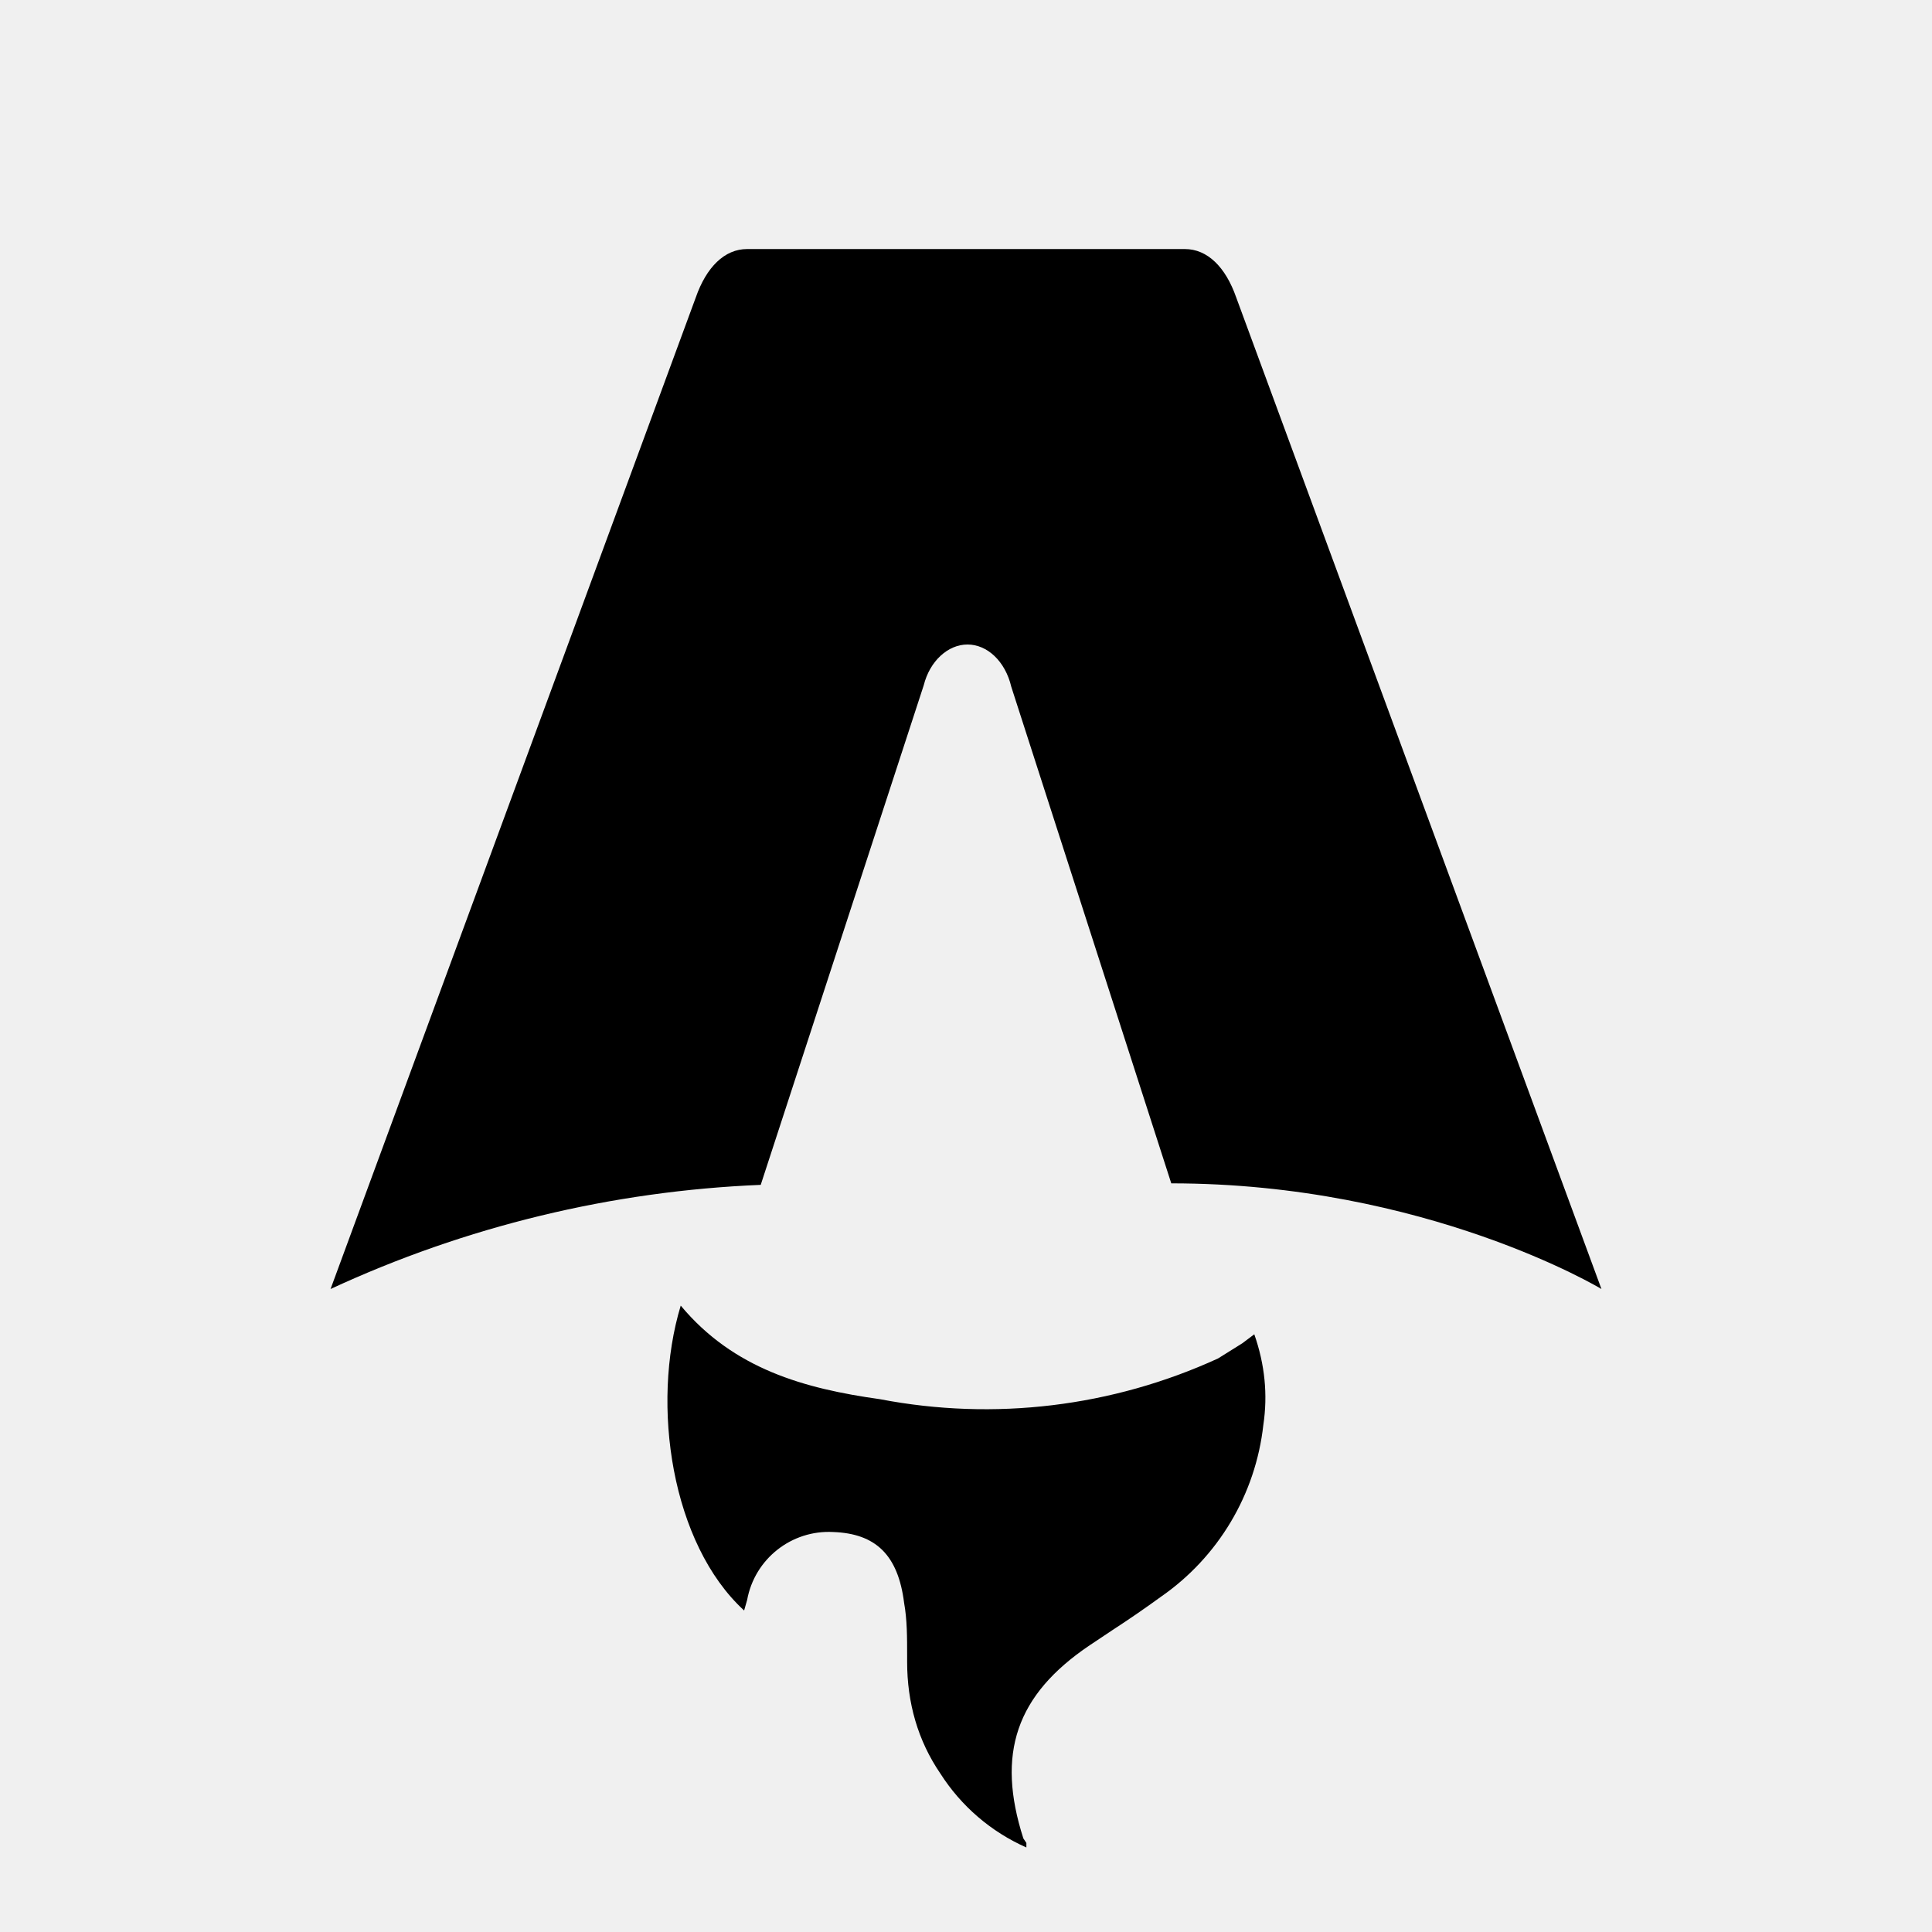
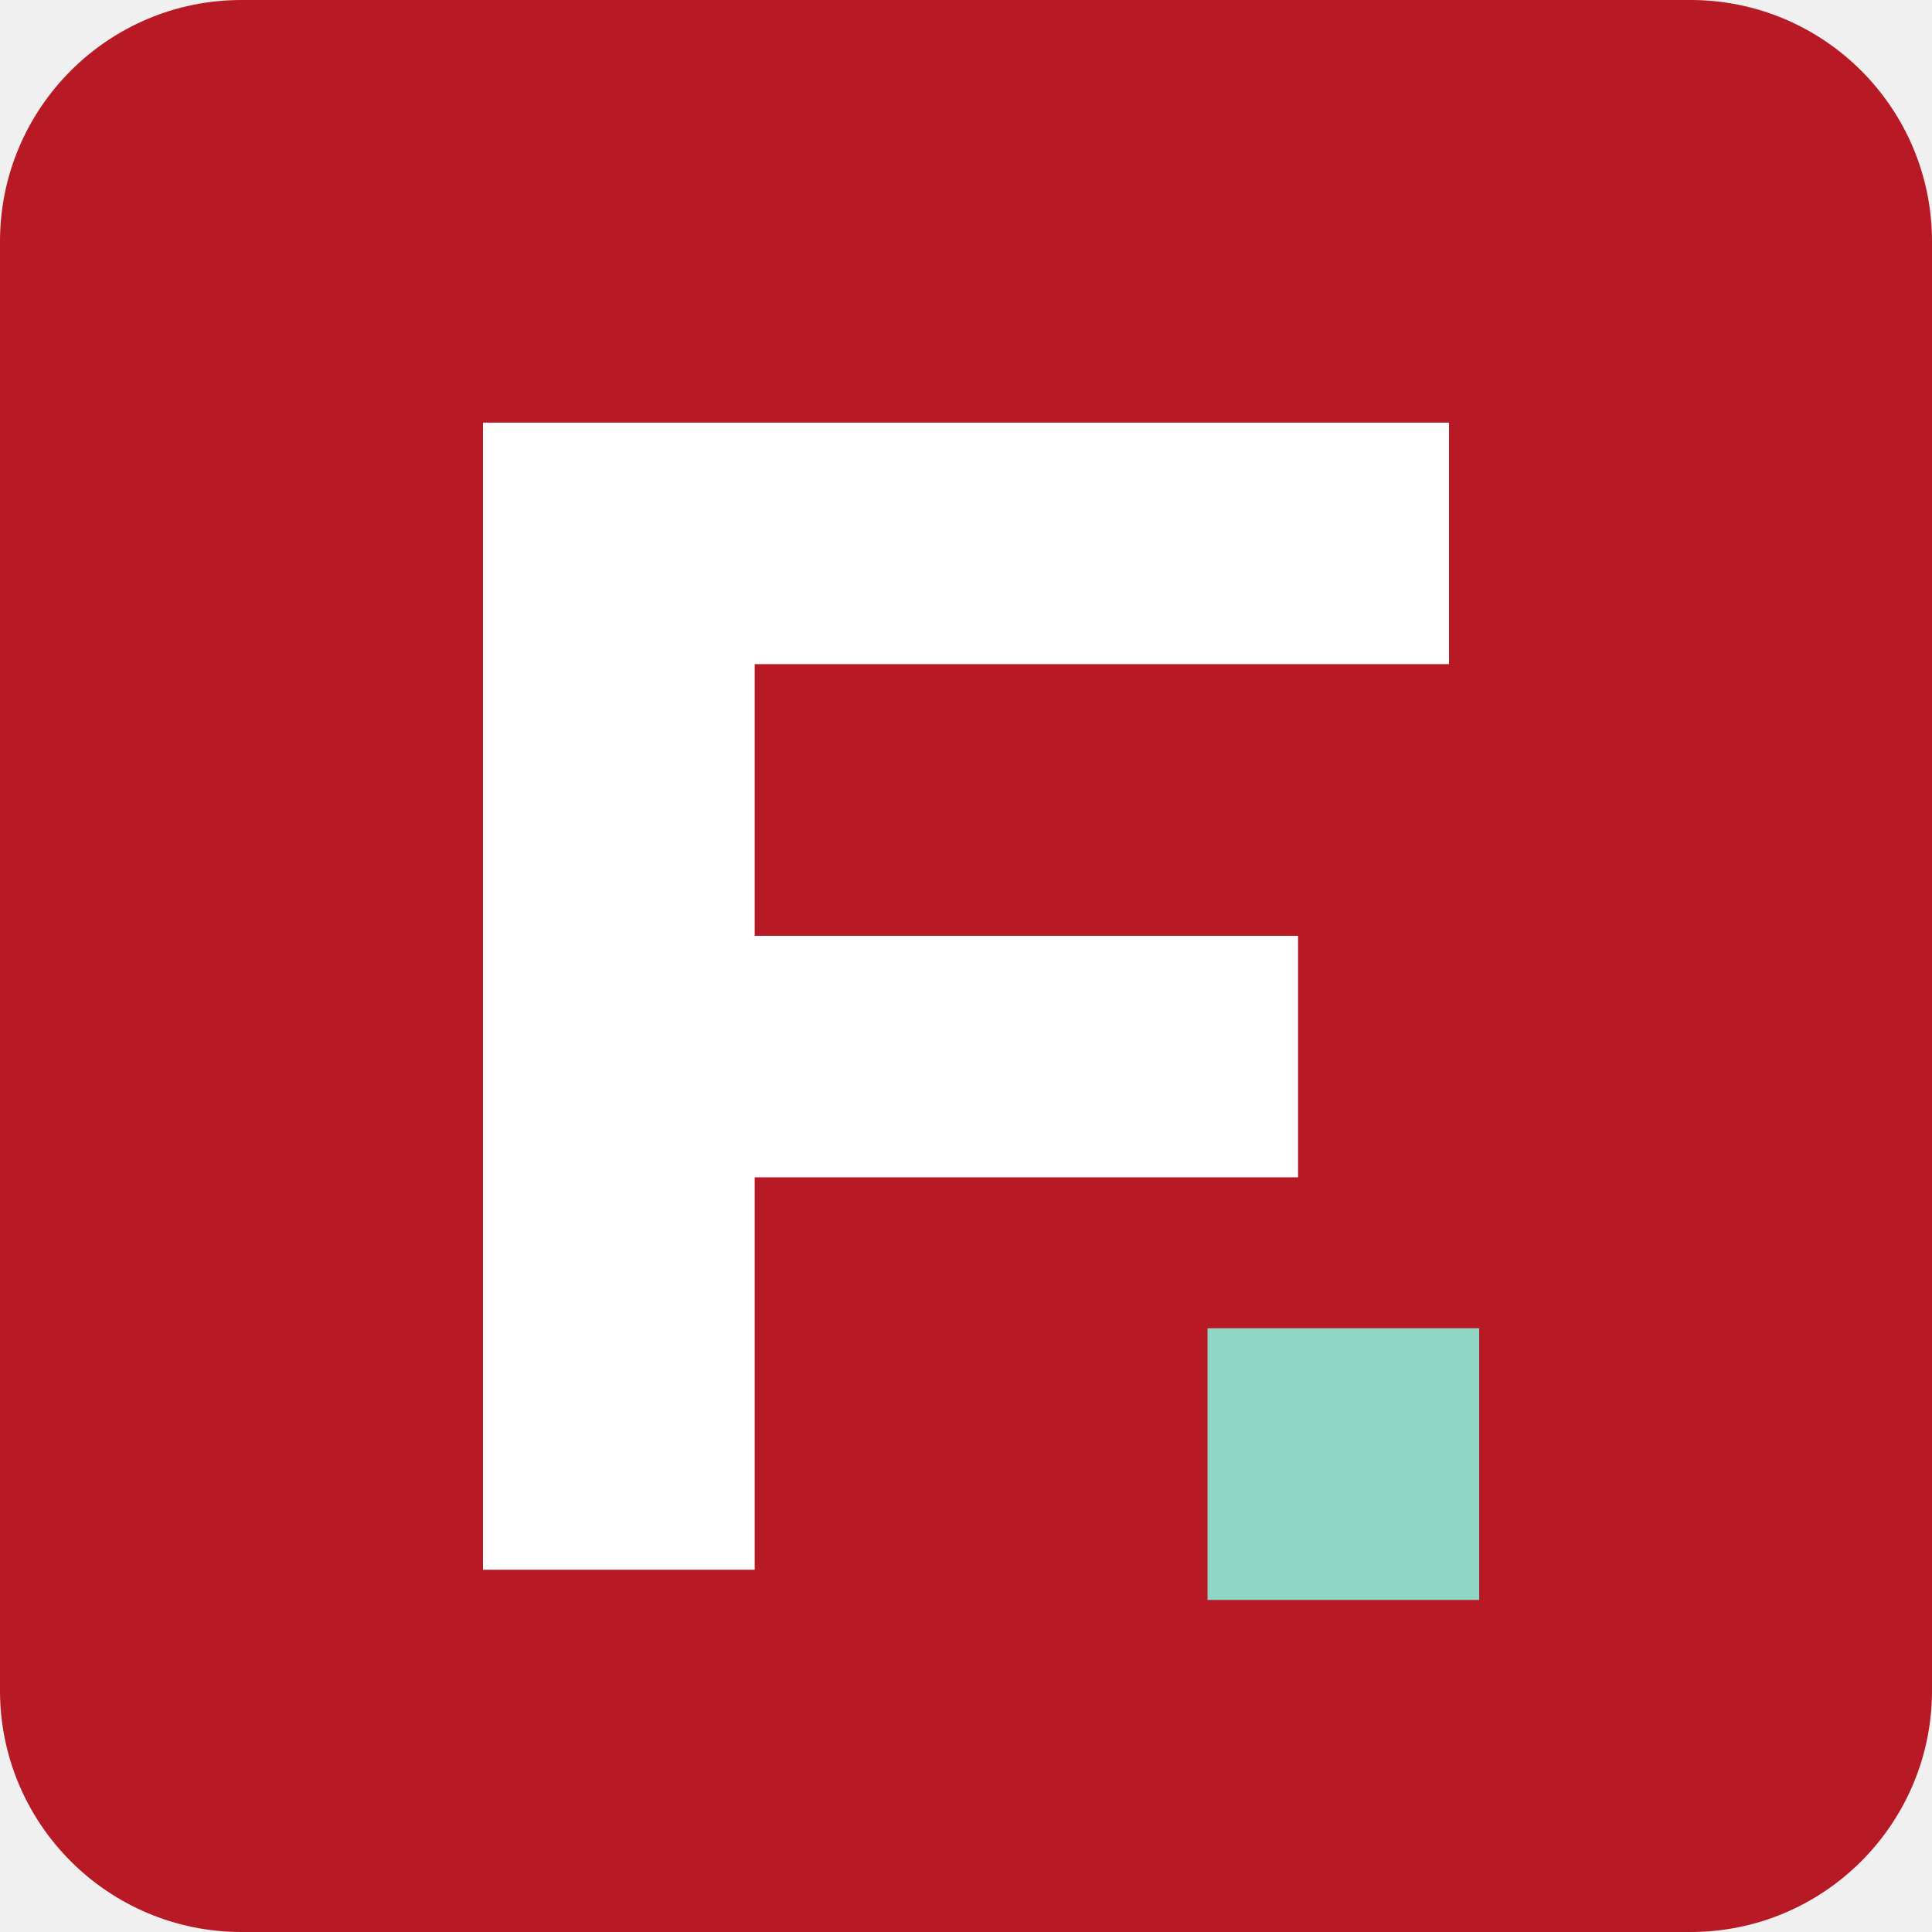
- <svg xmlns="http://www.w3.org/2000/svg" fill="none" viewBox="0 0 128 128">
-   <path d="M50.4 78.5a75.1 75.1 0 0 0-28.5 6.9l24.2-65.7c.7-2 1.9-3.2 3.4-3.2h29c1.5 0 2.7 1.2 3.4 3.2l24.2 65.7s-11.6-7-28.5-7L67 45.5c-.4-1.7-1.6-2.8-2.9-2.8-1.3 0-2.5 1.1-2.9 2.7L50.4 78.5Zm-1.1 28.2Zm-4.2-20.2c-2 6.6-.6 15.8 4.2 20.2a17.5 17.5 0 0 1 .2-.7 5.5 5.5 0 0 1 5.7-4.5c2.8.1 4.3 1.5 4.7 4.7.2 1.1.2 2.3.2 3.5v.4c0 2.7.7 5.2 2.2 7.4a13 13 0 0 0 5.7 4.9v-.3l-.2-.3c-1.8-5.6-.5-9.5 4.4-12.8l1.5-1a73 73 0 0 0 3.2-2.2 16 16 0 0 0 6.8-11.4c.3-2 .1-4-.6-6l-.8.6-1.6 1a37 37 0 0 1-22.4 2.7c-5-.7-9.7-2-13.2-6.2Z" />
-   <style>
-         path { fill: #000; }
-         @media (prefers-color-scheme: dark) {
-             path { fill: #FFF; }
-         }
-     </style>
+ <svg xmlns="http://www.w3.org/2000/svg" viewBox="0 0 64 64">
+   <rect width="64" height="64" rx="8" fill="#b71925" />
+   <path fill="#fff" d="M16 14h32v8H25v9h18v8H25v13h-9z" />
+   <path fill="#91d6c5" d="M40 44h9v9h-9z" />
</svg>
